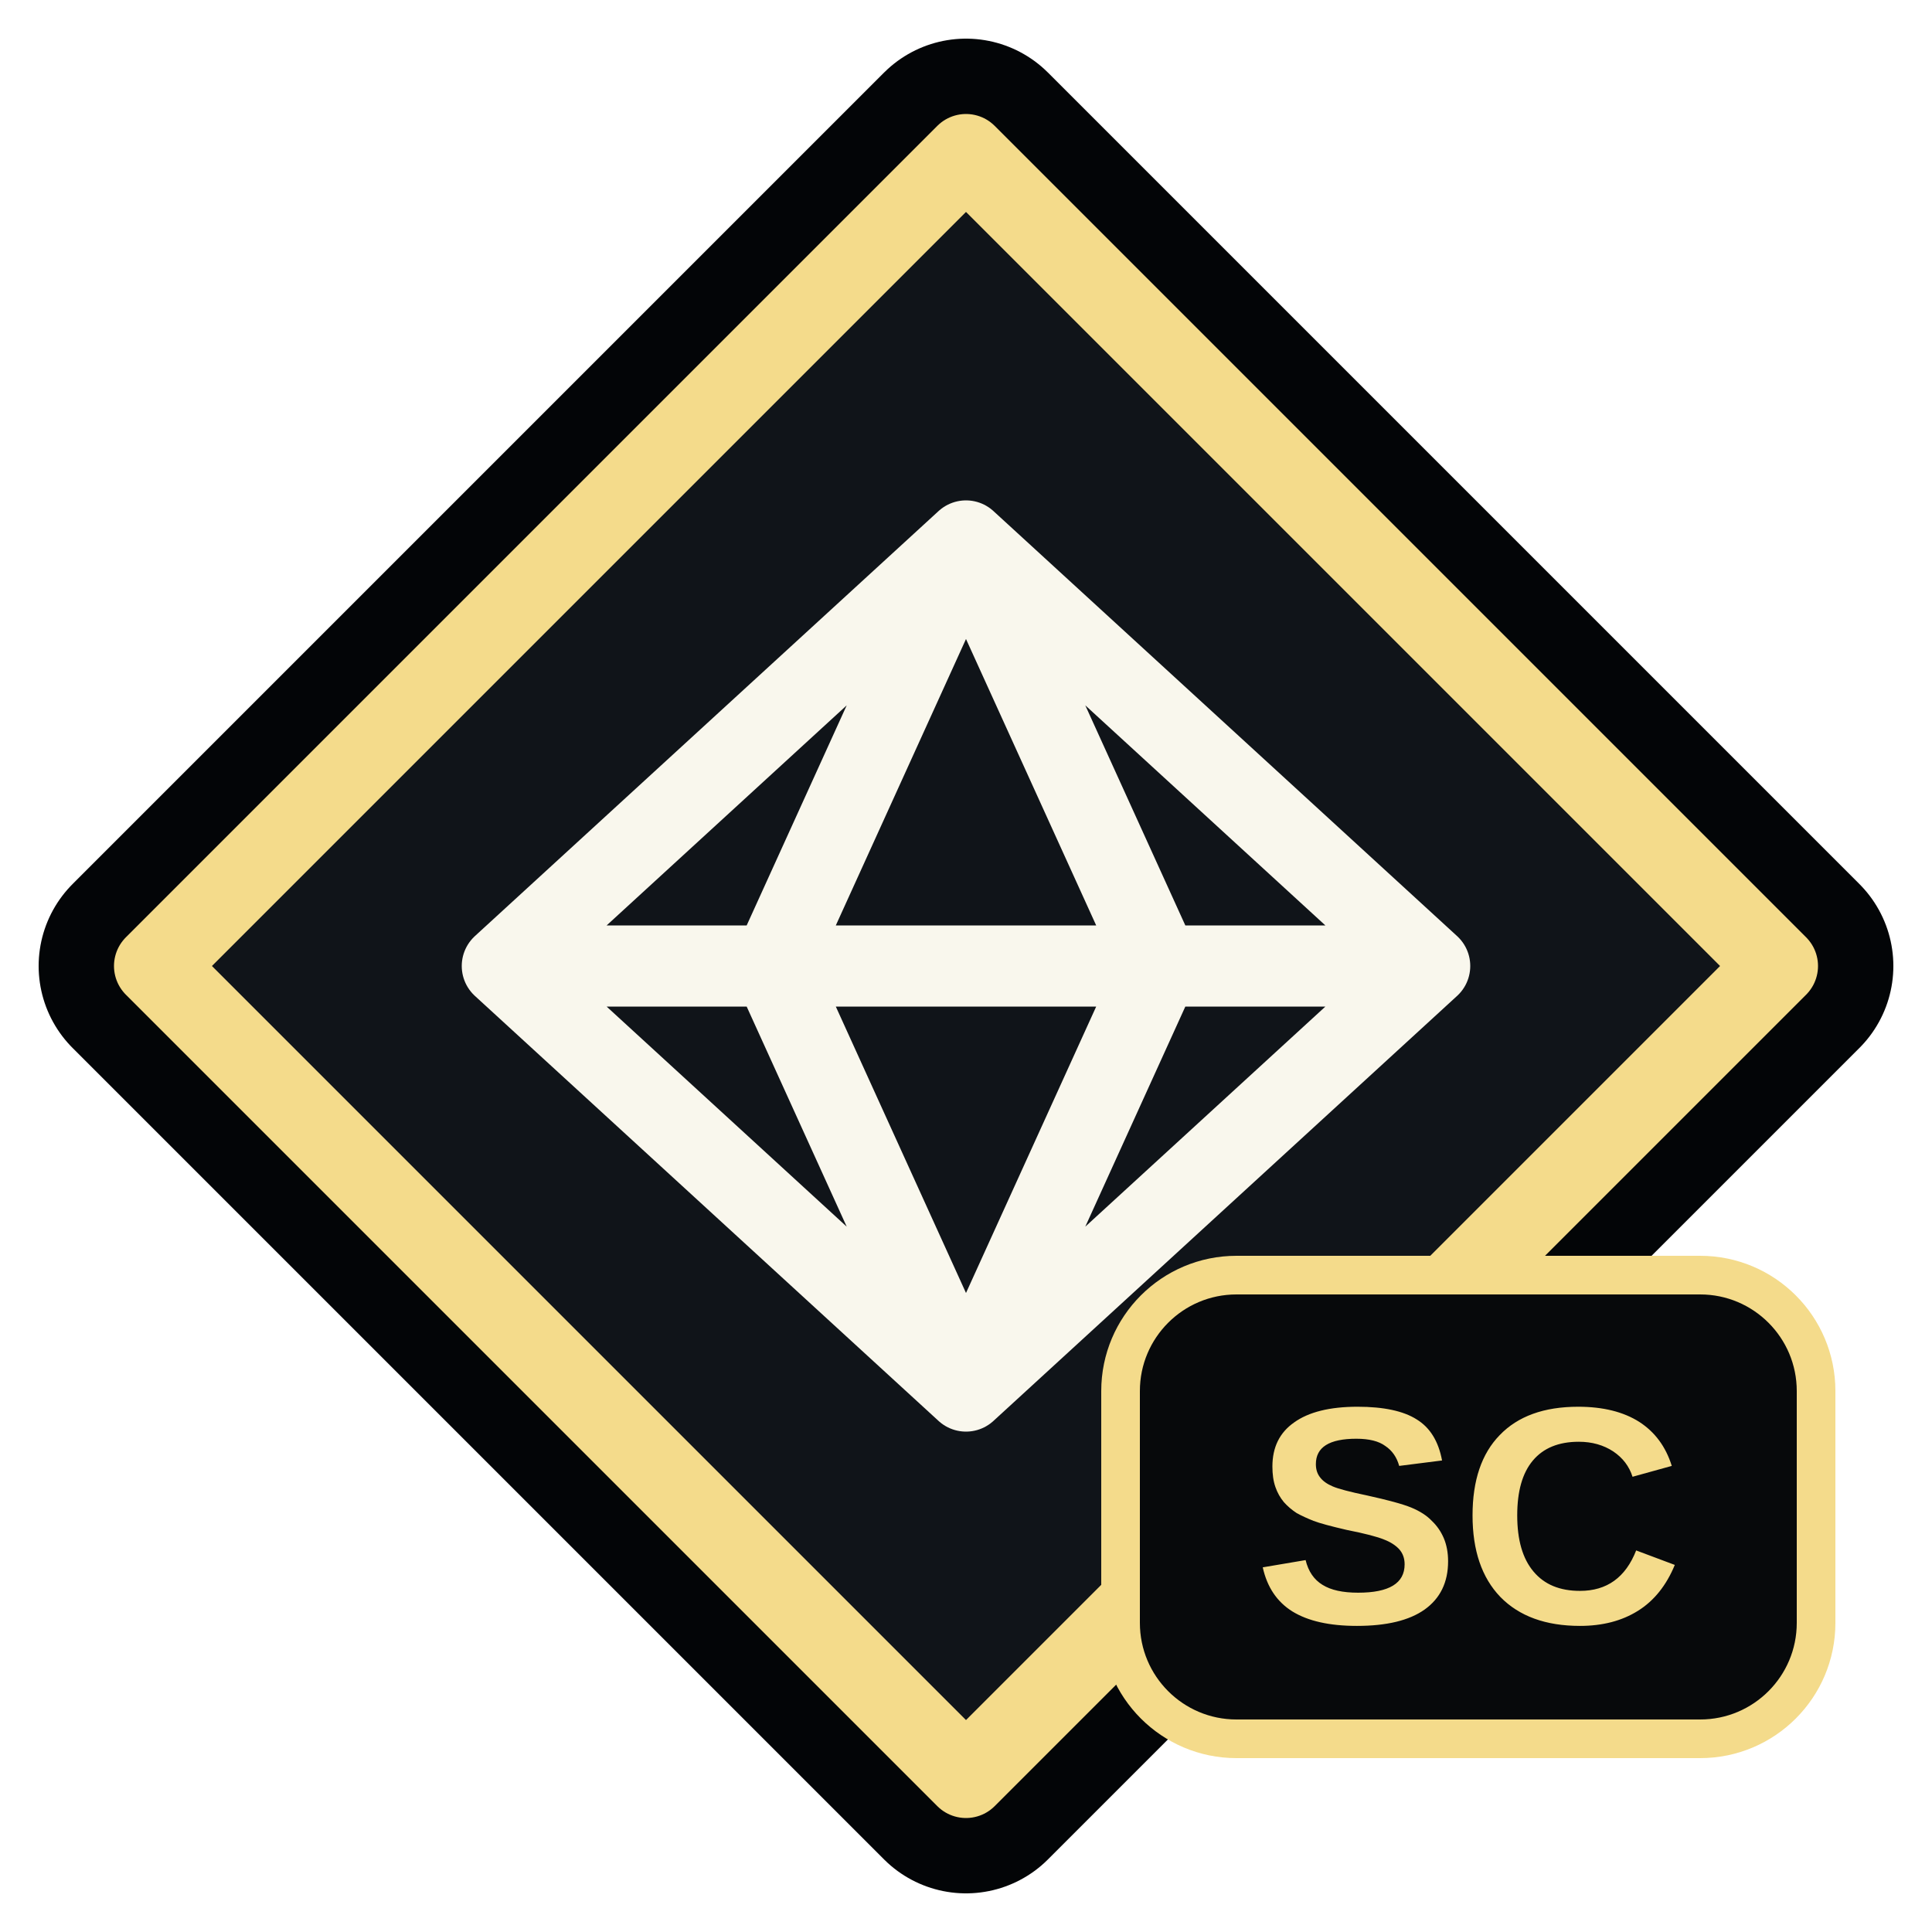
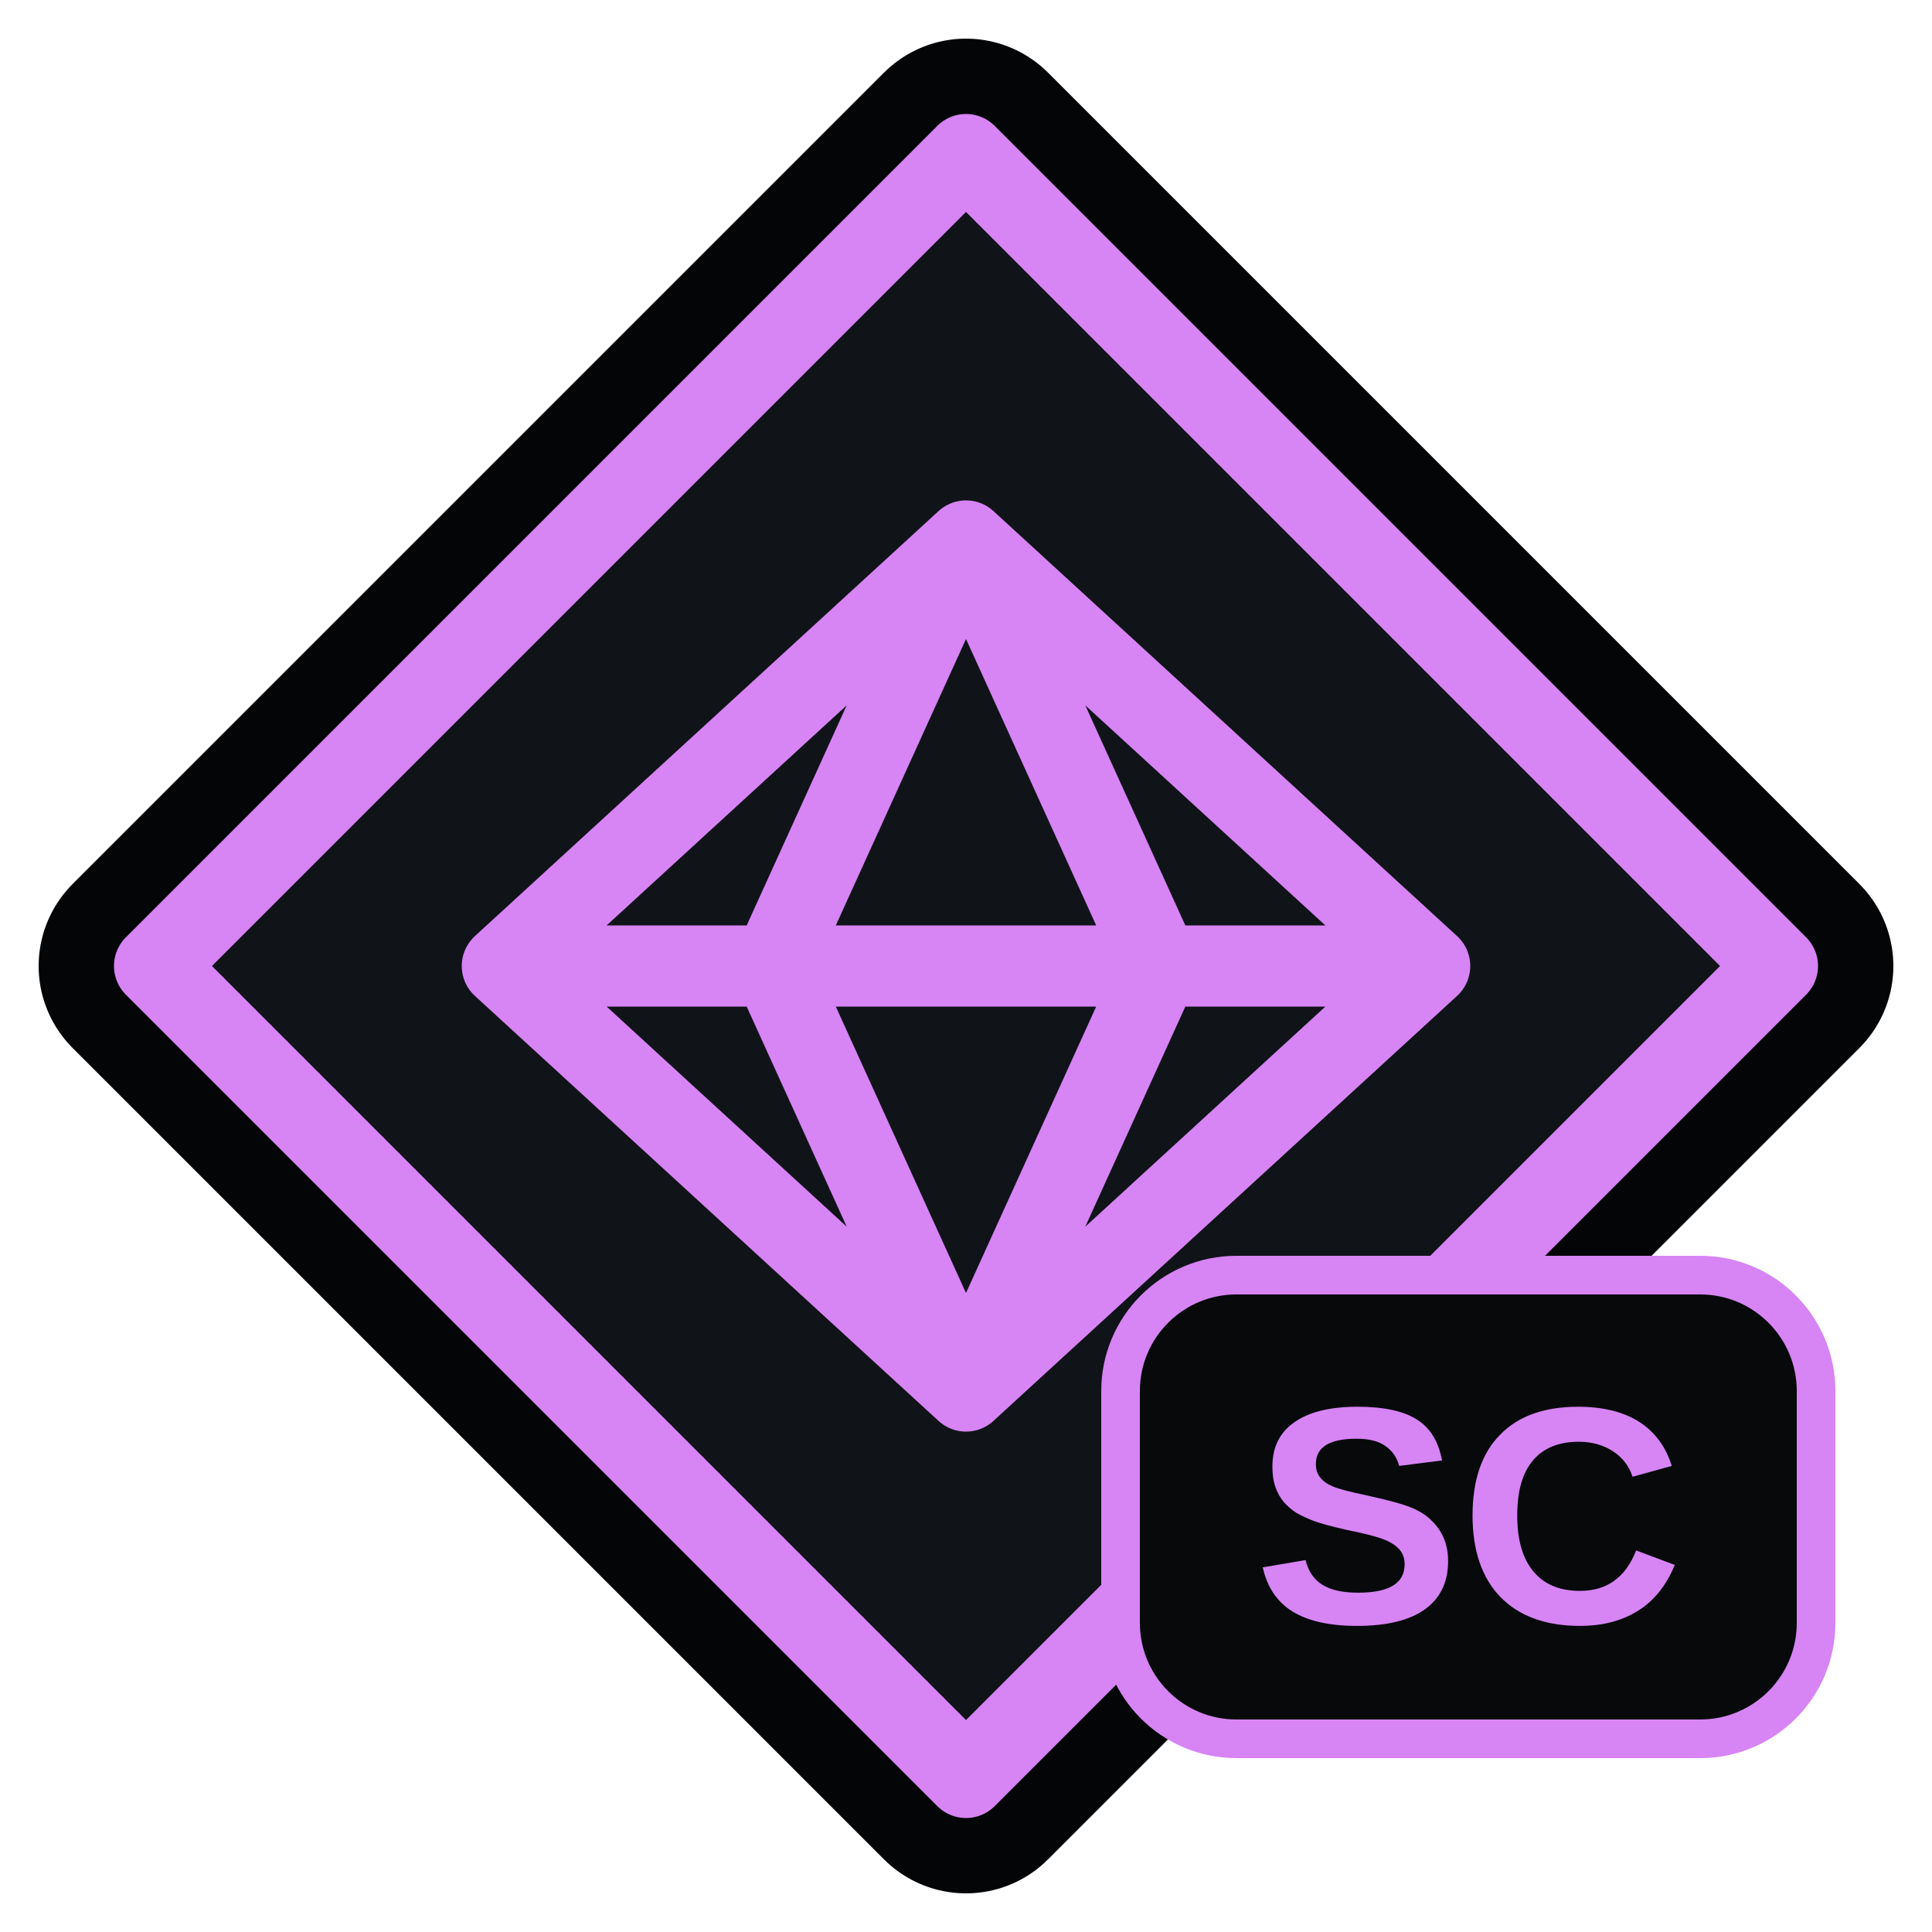
<svg xmlns="http://www.w3.org/2000/svg" viewBox="-3 -3 50 50">
  <g stroke="#030507" stroke-width="6" stroke-linejoin="round" fill="#101419">
    <path d="m22 1 21 21-21 21L1 22Z" />
  </g>
-   <g fill="#101419" stroke="#f4db8b" stroke-width="2.1" stroke-linejoin="round">
+   <g fill="#101419" stroke="hsl(284 85% 74%)" stroke-width="2.1" stroke-linejoin="round">
    <path d="m22 1 21 21-21 21L1 22Z" />
  </g>
-   <g fill="none" stroke="#f9f7ed" stroke-width="2.1" stroke-linecap="round" stroke-linejoin="round">
+   <g fill="none" stroke="hsl(284 85% 74%)" stroke-width="2.1" stroke-linecap="round" stroke-linejoin="round">
    <path d="m22 11 12 11-12 11-12-11ZM10 22h24M22 11l5 11-5 11-5-11Z" />
  </g>
-   <rect x="26" y="30" width="18" height="12" rx="3" fill="#07090b" stroke="#f4db8b" />
-   <text x="35" y="39" text-anchor="middle" fill="#f4db8b" font-family="Arial,sans-serif" font-weight="700" font-size="8">SC</text>
+   <rect x="26" y="30" width="18" height="12" rx="3" fill="#07090b" stroke="hsl(284 85% 74%)" />
+   <text x="35" y="39" text-anchor="middle" fill="hsl(284 85% 74%)" font-family="Arial,sans-serif" font-weight="700" font-size="8">SC</text>
</svg>
